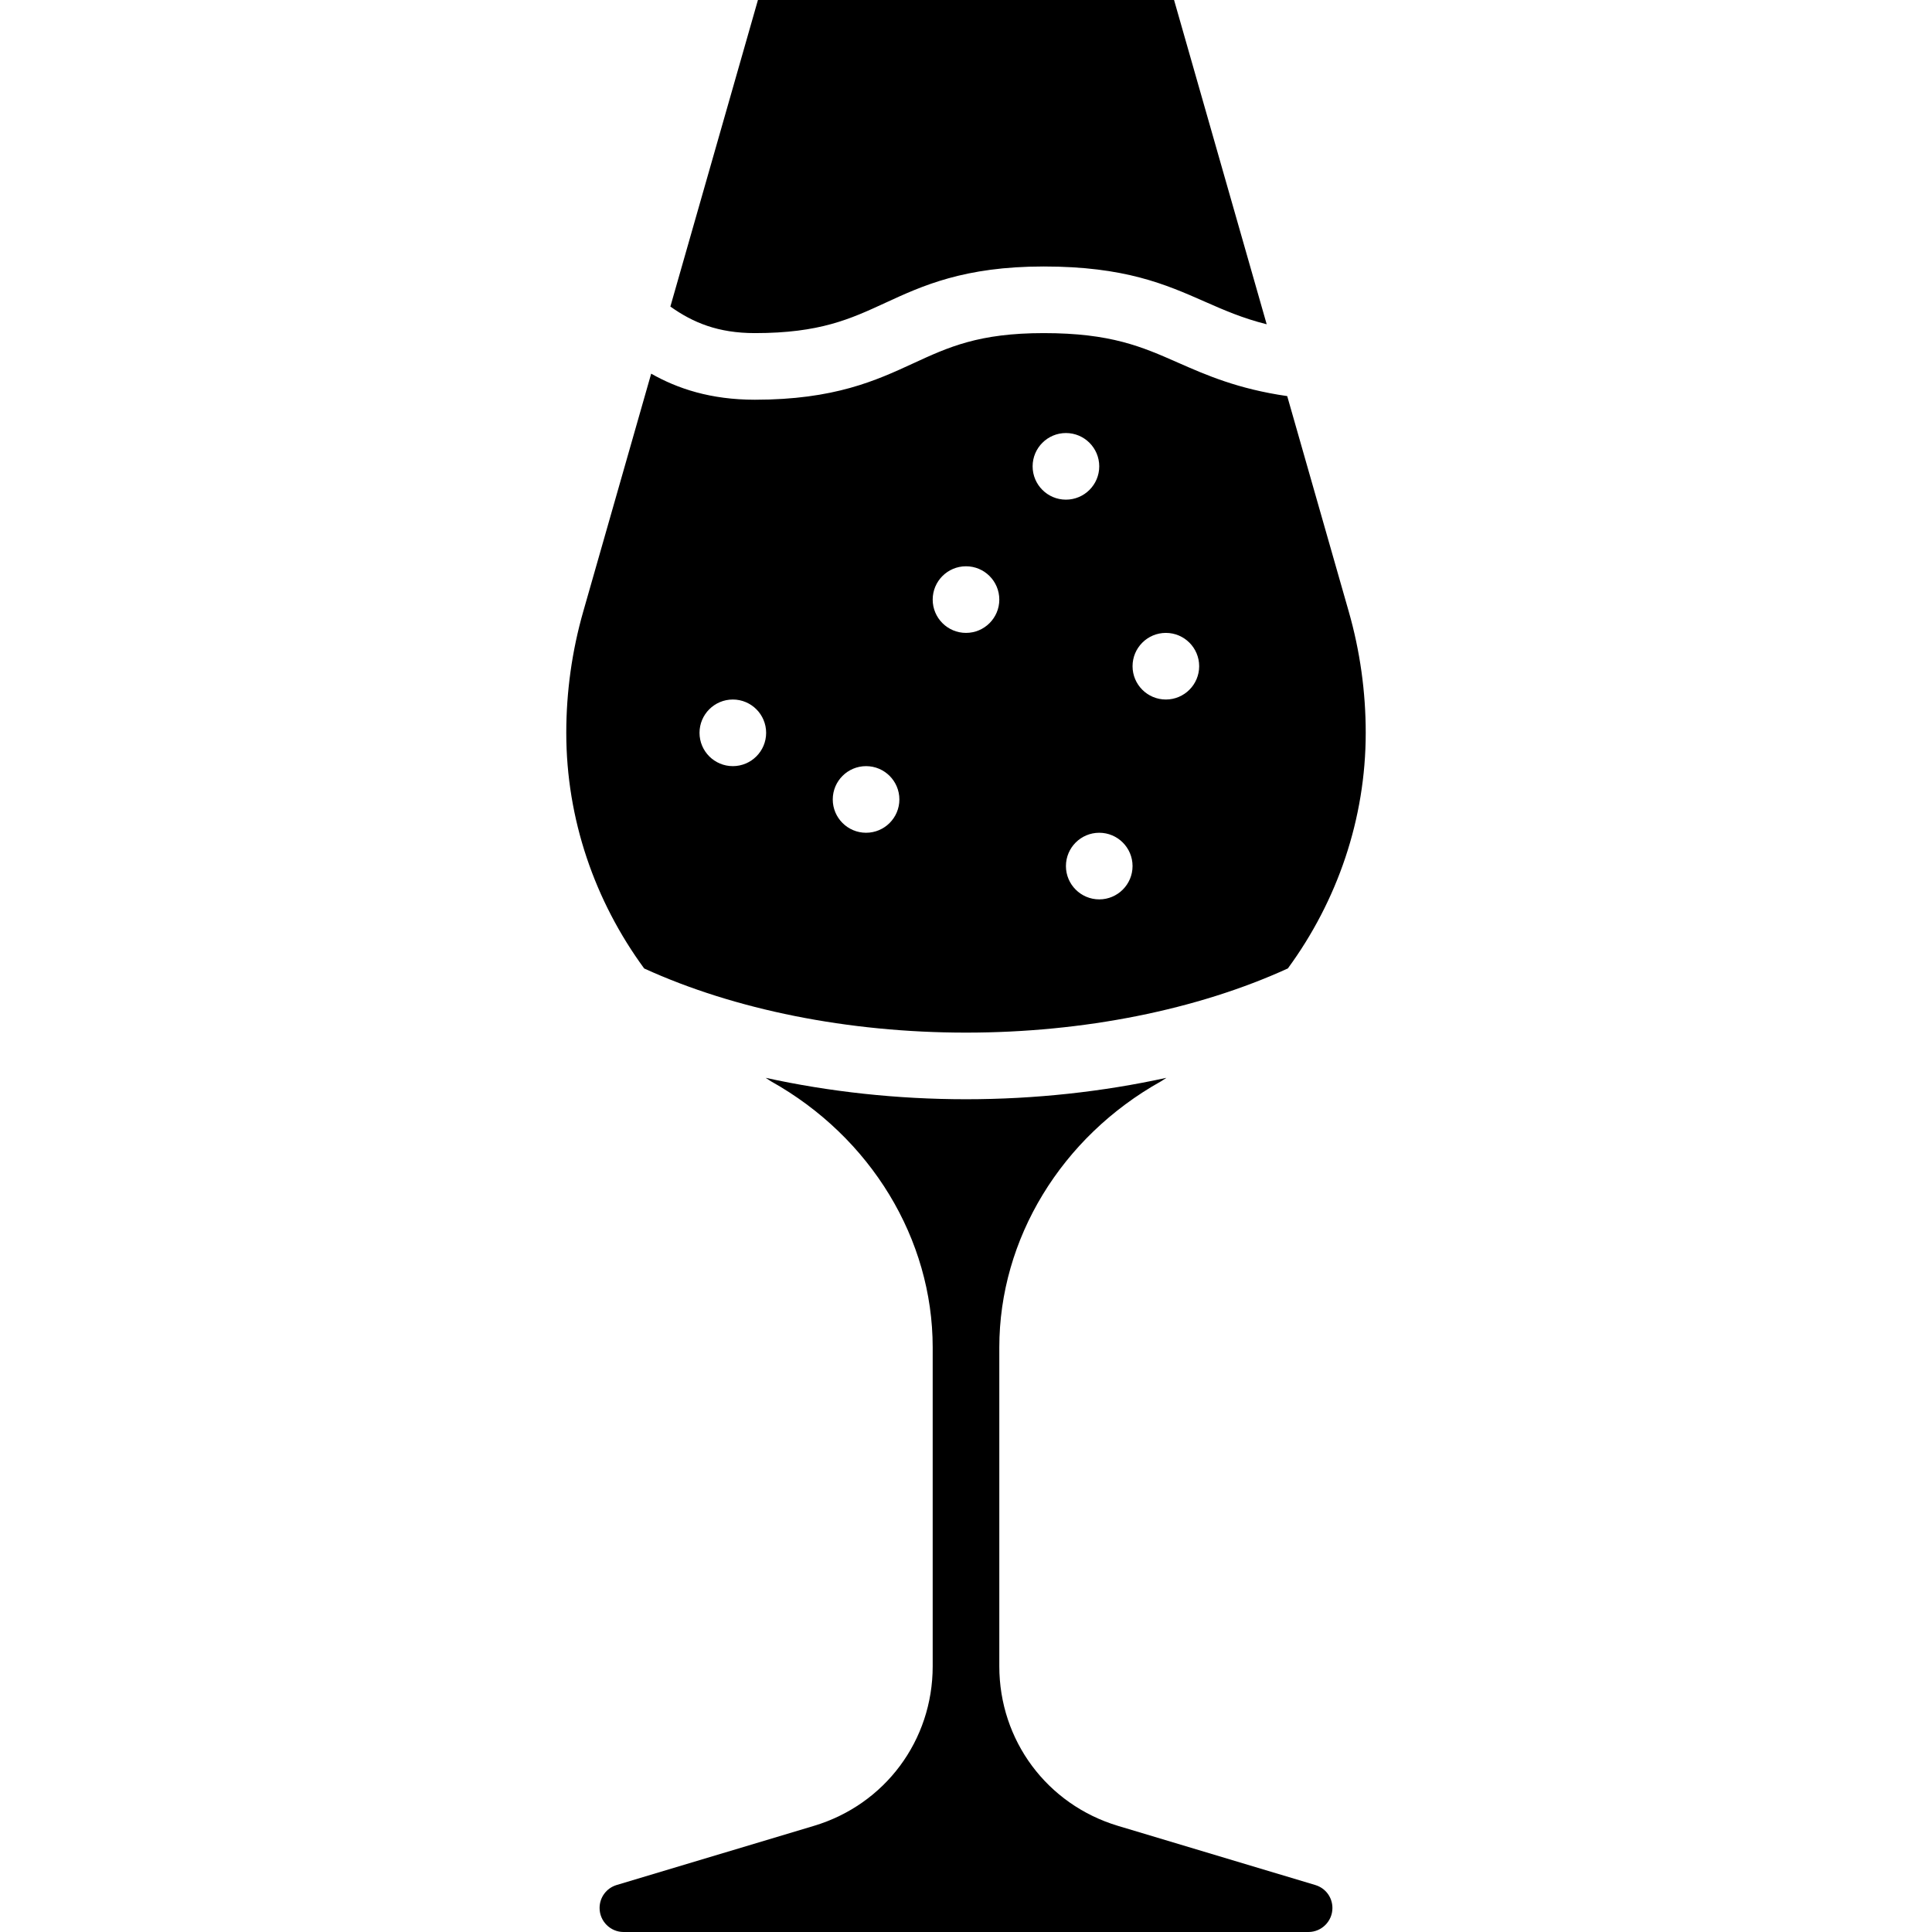
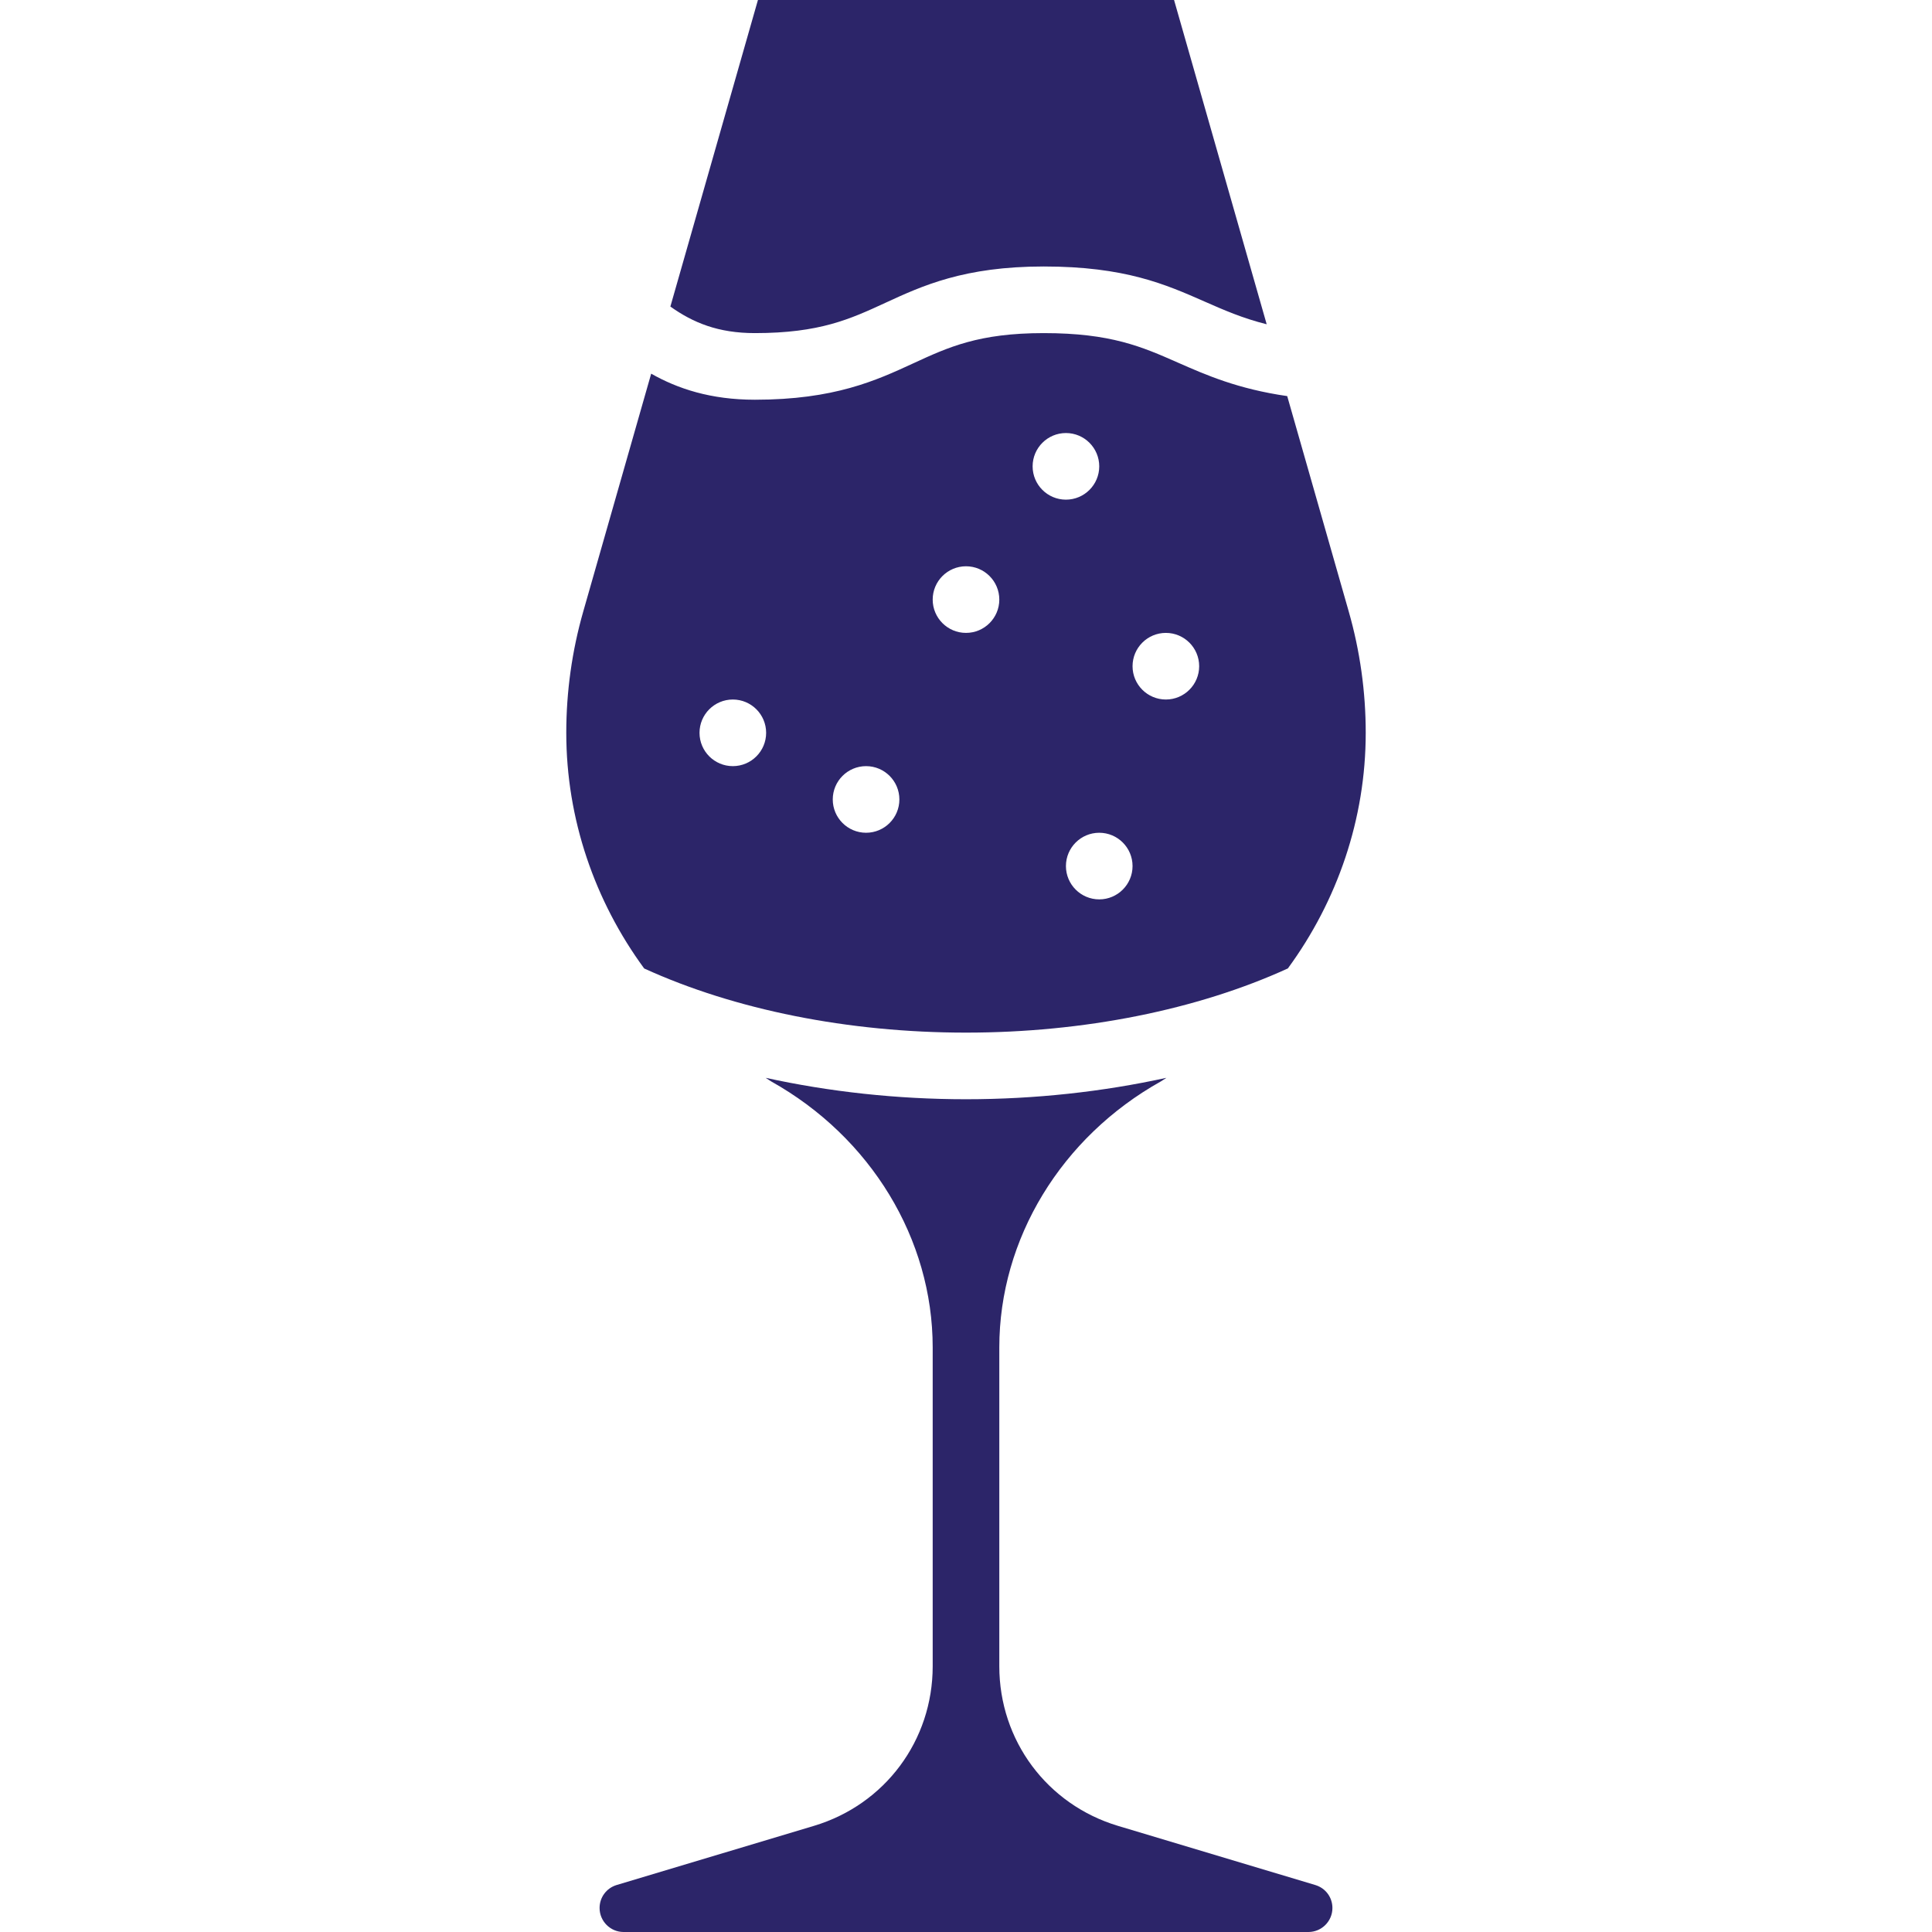
- <svg xmlns="http://www.w3.org/2000/svg" height="464pt" viewBox="-136 0 464 464" width="464pt">
+ <svg xmlns="http://www.w3.org/2000/svg" height="464pt" viewBox="-136 0 464 464" width="464pt" fill="#2c2569">
  <path d="m76.625 72.734c8.879-4.094 18.926-8.734 38.023-8.734 19.535 0 29.273 4.289 38.68 8.434 4.617 2.031 9.078 3.992 14.887 5.445l-22.246-77.879h-99.938l-21.031 73.625c5.457 3.879 11.473 6.375 20.305 6.375 15.574 0 22.871-3.367 31.32-7.266zm0 0" />
  <path d="m179.887 452.719-47.383-14.207c-17.047-5.121-28.504-20.52-28.504-38.328v-76.59c0-26.027 14.871-50.504 38.824-63.891.457-.254.855-.582 1.305-.848-15.273 3.344-31.57 5.145-48.129 5.145s-32.855-1.801-48.121-5.145c.449.266.848.594 1.305.848 23.945 13.387 38.816 37.863 38.816 63.891v76.59c0 17.809-11.457 33.199-28.504 38.32l-47.391 14.207c-2.457.746-4.105 2.961-4.105 5.527 0 3.168 2.586 5.762 5.762 5.762h164.477c3.168 0 5.762-2.586 5.762-5.762 0-2.566-1.648-4.781-4.113-5.52zm0 0" />
  <path d="m96 248c28.258 0 55.574-5.488 77.297-15.414 11.871-16.188 18.703-35.883 18.703-56.586 0-9.887-1.375-19.703-4.09-29.176l-14.766-51.695c-11.879-1.715-19.473-5.059-26.273-8.051-8.613-3.797-16.047-7.078-32.223-7.078-15.578 0-22.871 3.367-31.32 7.266-8.871 4.094-18.93 8.734-38.023 8.734-10.625 0-18.57-2.656-24.914-6.258l-16.301 57.074c-2.715 9.48-4.09 19.297-4.09 29.184 0 20.703 6.84 40.406 18.711 56.594 21.715 9.918 49.023 15.406 77.289 15.406zm48-96c4.414 0 8 3.586 8 8s-3.586 8-8 8-8-3.586-8-8 3.586-8 8-8zm-8 56c0 4.414-3.586 8-8 8s-8-3.586-8-8 3.586-8 8-8 8 3.586 8 8zm-16-104c4.414 0 8 3.586 8 8s-3.586 8-8 8-8-3.586-8-8 3.586-8 8-8zm-24 32c4.414 0 8 3.586 8 8s-3.586 8-8 8-8-3.586-8-8 3.586-8 8-8zm-24 48c4.414 0 8 3.586 8 8s-3.586 8-8 8-8-3.586-8-8 3.586-8 8-8zm-32-16c4.414 0 8 3.586 8 8s-3.586 8-8 8-8-3.586-8-8 3.586-8 8-8zm0 0" />
</svg>
